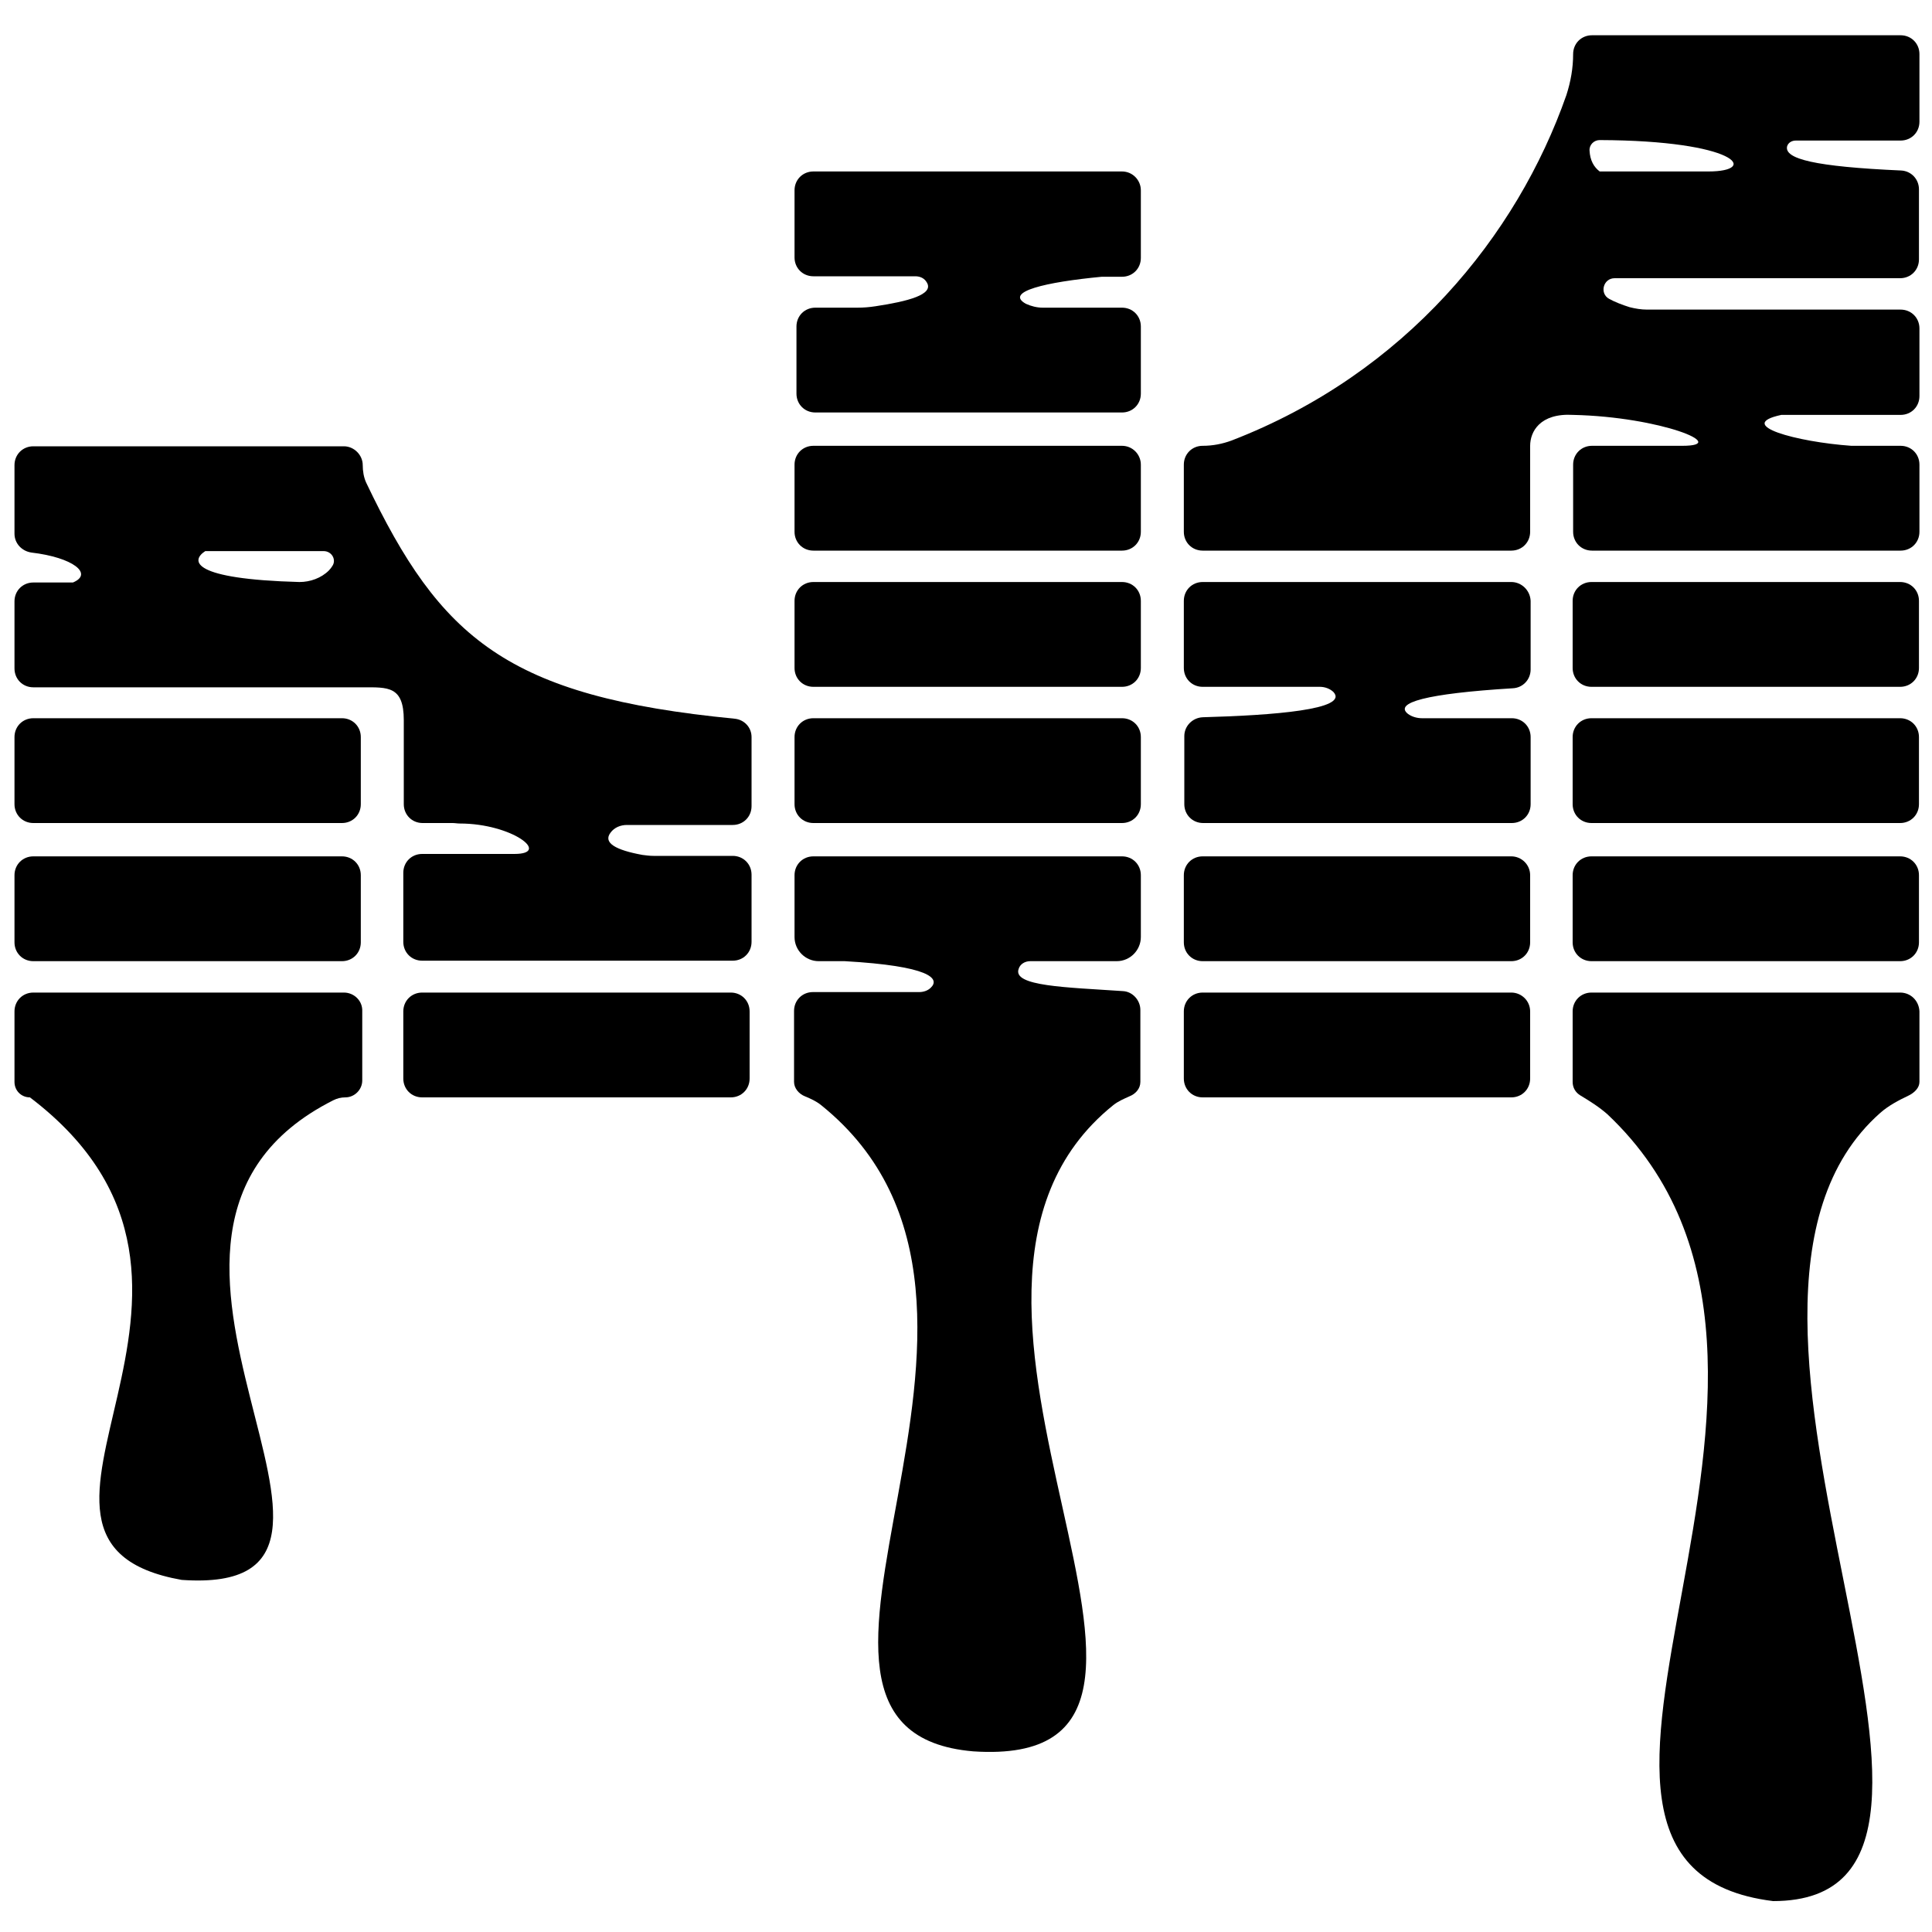
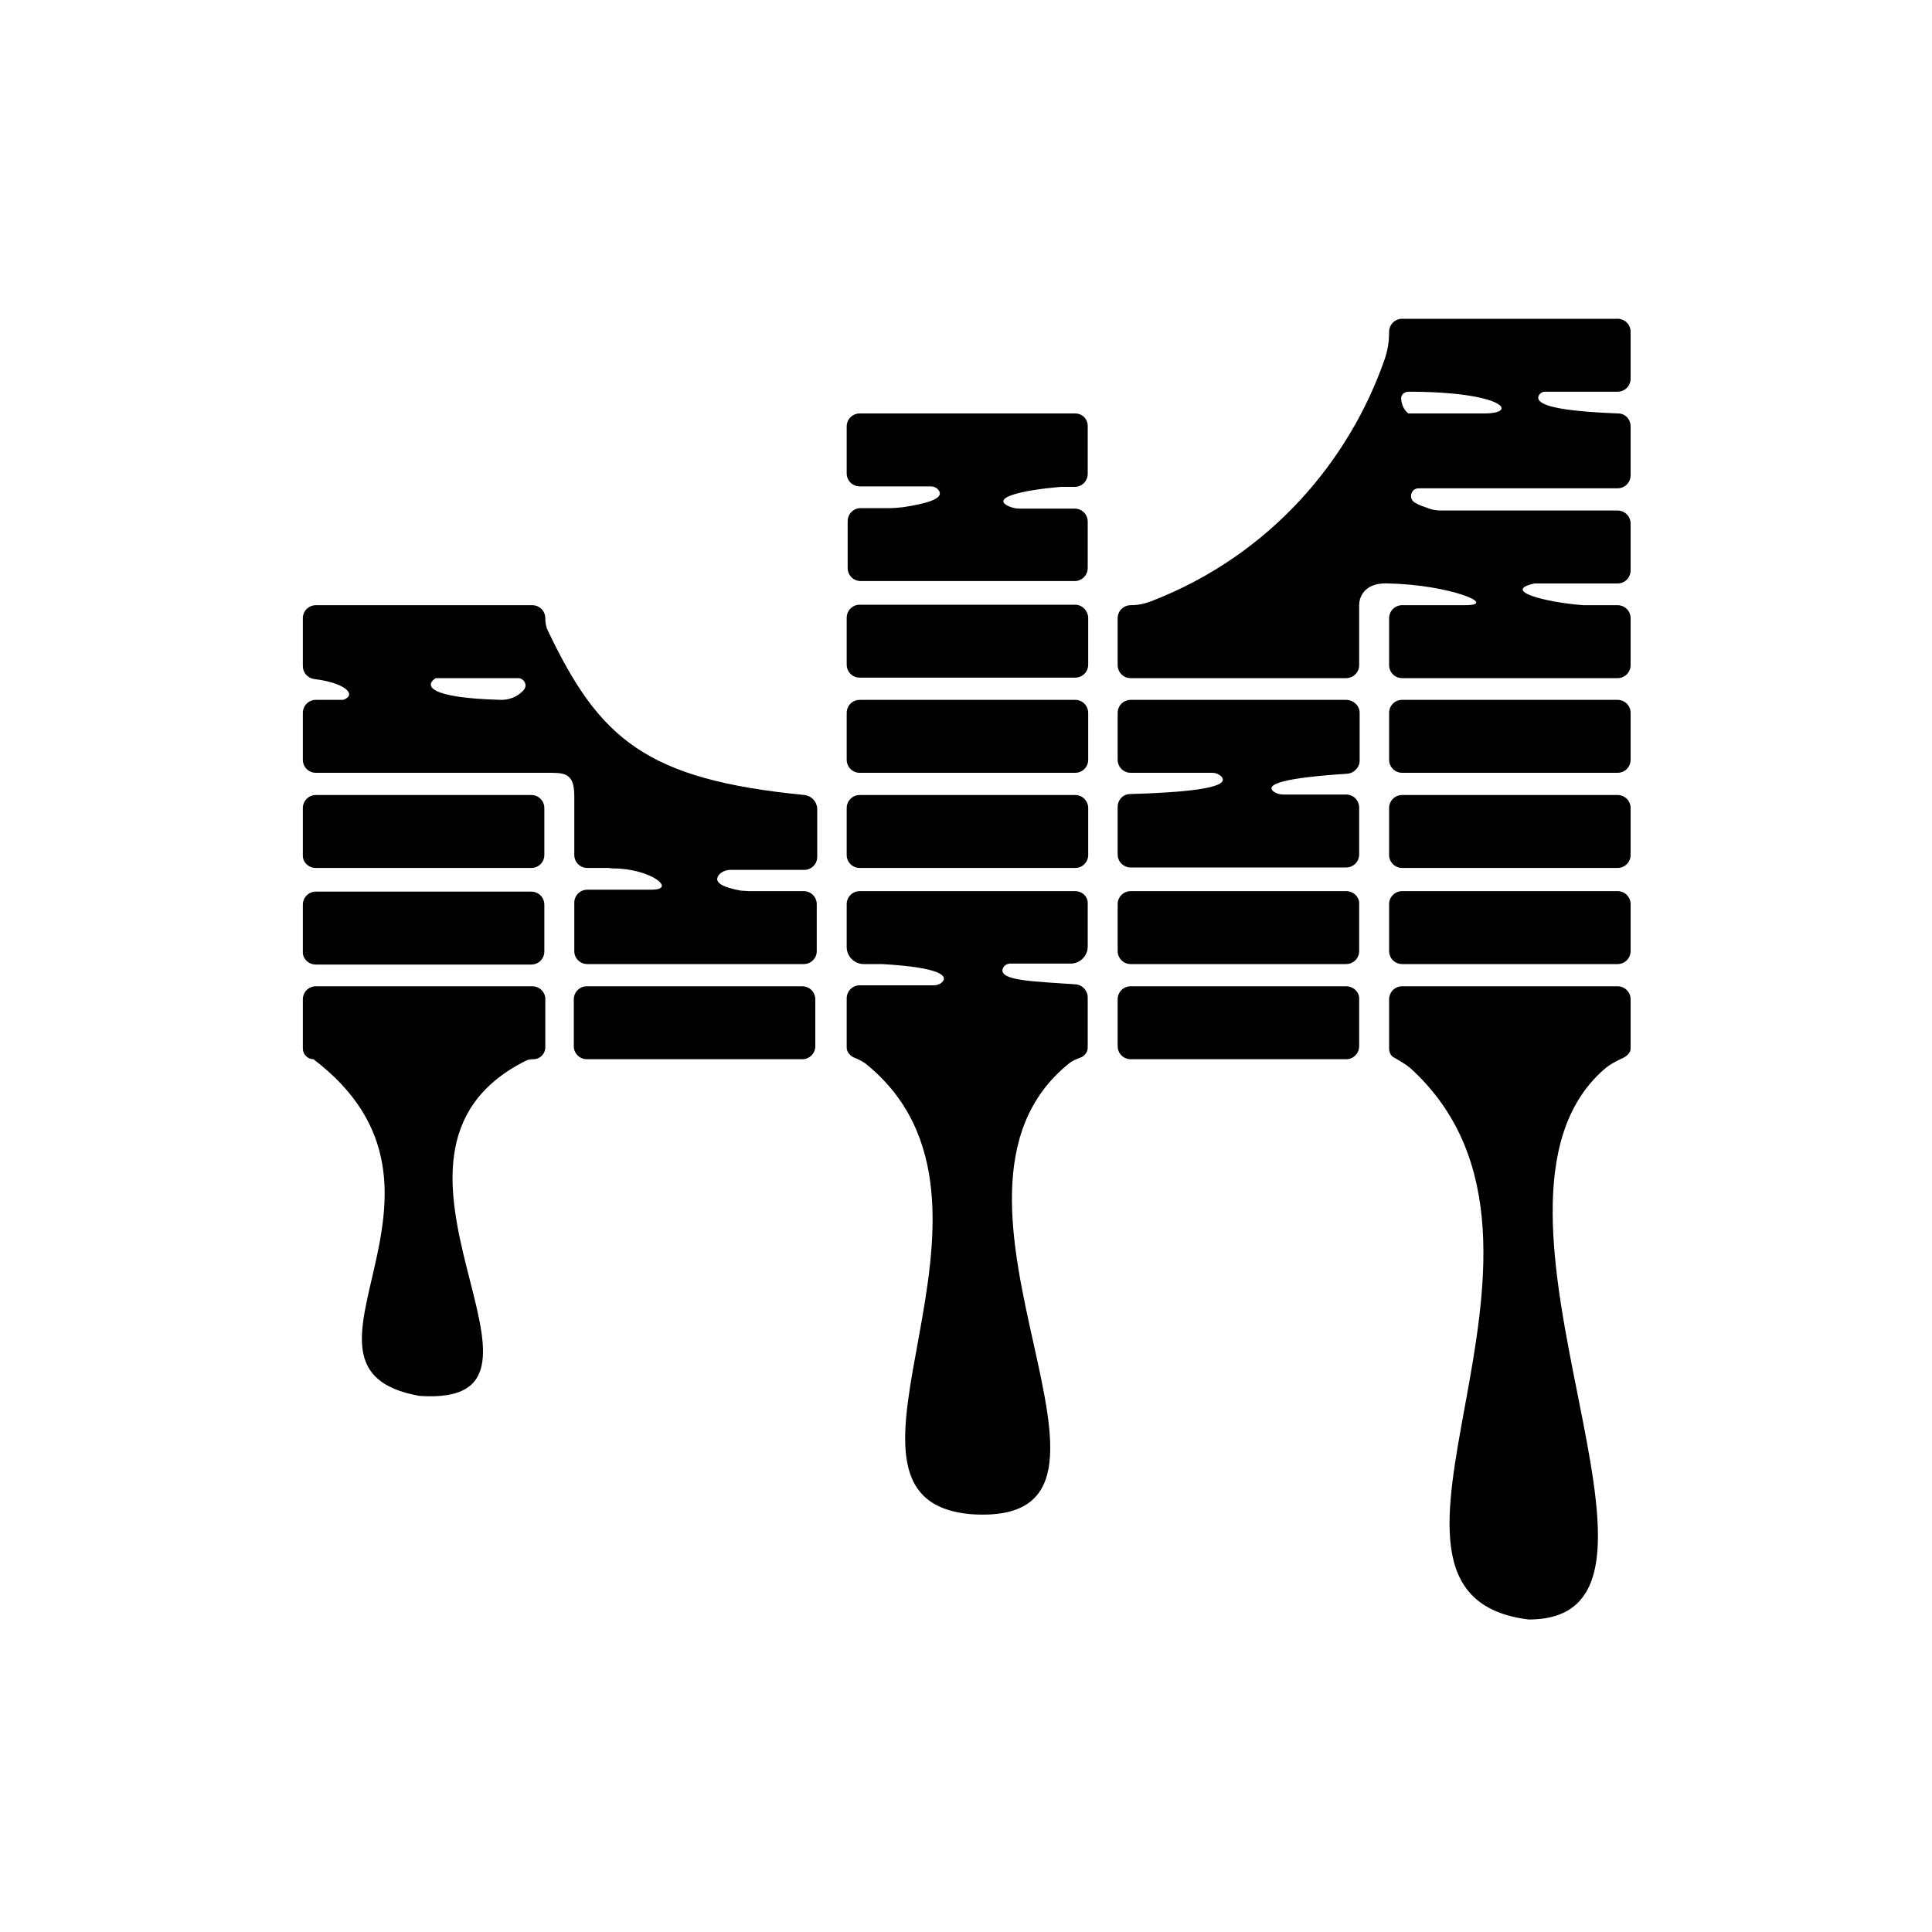
<svg xmlns="http://www.w3.org/2000/svg" version="1.1" id="Capa_1" x="0px" y="0px" viewBox="0 0 400 400" style="enable-background:new 0 0 400 400;" xml:space="preserve">
-   <g id="g62">
- </g>
-   <g id="g64">
- </g>
-   <g id="g66">
- </g>
-   <g id="g68">
- </g>
-   <g id="g70">
- </g>
-   <g id="g72">
- </g>
-   <g id="g74">
- </g>
-   <g id="g76">
- </g>
-   <g id="g78">
- </g>
-   <g id="g80">
- </g>
-   <g id="g82">
- </g>
-   <g id="g84">
- </g>
-   <g id="g86">
- </g>
-   <g id="g88">
- </g>
-   <g id="g90">
- </g>
-   <g>
-     <path d="M71.2,205.5H6.9c-2.2,0-3.9,1.7-3.9,3.9V224c0,1.8,1.4,3.2,3.2,3.2h0c52,39.5-14.1,91.8,31.4,99.9   c51.2,3.6-23.9-71.4,31.4-99.3c0.8-0.4,1.6-0.6,2.5-0.6c1.9,0,3.5-1.6,3.5-3.5v-14.3C75.1,207.2,73.3,205.5,71.2,205.5z" />
-     <path d="M6.9,199h63.9c2.2,0,3.9-1.7,3.9-3.9v-13.9c0-2.2-1.7-3.9-3.9-3.9H6.9c-2.2,0-3.9,1.7-3.9,3.9v13.9   C3,197.3,4.7,199,6.9,199z" />
-     <path d="M6.9,170.4h63.9c2.2,0,3.9-1.7,3.9-3.9v-13.9c0-2.2-1.7-3.9-3.9-3.9H6.9c-2.2,0-3.9,1.7-3.9,3.9v13.9   C3,168.7,4.7,170.4,6.9,170.4z" />
-     <path d="M151.3,205.5H87.4c-2.2,0-3.9,1.7-3.9,3.9v13.9c0,2.2,1.7,3.9,3.9,3.9h63.9c2.2,0,3.9-1.7,3.9-3.9v-13.9   C155.2,207.2,153.5,205.5,151.3,205.5z" />
-     <path d="M232.3,177.3h-63.9c-2.2,0-3.9,1.7-3.9,3.9V194c0,2.8,2.3,5,5,5h5.4c17.6,1,19.8,3.6,17.8,5.5c-0.6,0.6-1.5,0.9-2.4,0.9   c-3.7,0-15.7,0-22,0c-2.2,0-3.9,1.7-3.9,3.9V224c0,1.3,1,2.5,2.3,3c1.2,0.5,2.3,1,3.3,1.8c51.8,41.7-19.9,129.4,31.5,133.8   c60,4-20.4-94.1,29-133.8c1-0.8,2.2-1.3,3.3-1.8c1.3-0.5,2.3-1.6,2.3-3v-14.9c0-2-1.6-3.8-3.6-3.9c-11.8-0.8-22.9-1-21.6-4.6   c0.3-1,1.3-1.6,2.4-1.6c3.3,0,12.2,0,17.9,0c2.8,0,5-2.3,5-5v-12.8C236.2,179,234.5,177.3,232.3,177.3z" />
-     <path d="M232.3,148.7h-63.9c-2.2,0-3.9,1.7-3.9,3.9v13.9c0,2.2,1.7,3.9,3.9,3.9h63.9c2.2,0,3.9-1.7,3.9-3.9v-13.9   C236.2,150.4,234.5,148.7,232.3,148.7z" />
-     <path d="M232.3,120.5h-63.9c-2.2,0-3.9,1.7-3.9,3.9v13.9c0,2.2,1.7,3.9,3.9,3.9h63.9c2.2,0,3.9-1.7,3.9-3.9v-13.9   C236.2,122.2,234.5,120.5,232.3,120.5z" />
-     <path d="M232.3,92.3h-63.9c-2.2,0-3.9,1.7-3.9,3.9v13.9c0,2.2,1.7,3.9,3.9,3.9h63.9c2.2,0,3.9-1.7,3.9-3.9V96.2   C236.2,94.1,234.5,92.3,232.3,92.3z" />
-     <path d="M232.3,35.5h-63.9c-2.2,0-3.9,1.7-3.9,3.9v13.9c0,2.2,1.7,3.9,3.9,3.9h21.1c1,0,1.9,0.4,2.4,1.3c1.5,2.5-4,3.9-10.6,4.9   c-1.3,0.2-2.5,0.3-3.8,0.3h-8.7c-2.2,0-3.9,1.7-3.9,3.9v13.9c0,2.2,1.7,3.9,3.9,3.9h63.5c2.2,0,3.9-1.7,3.9-3.9V67.6   c0-2.2-1.7-3.9-3.9-3.9h-16.4c-1.2,0-2.4-0.3-3.5-0.8c-4.5-2.5,4.1-4.5,15.7-5.6h4.2c2.2,0,3.9-1.7,3.9-3.9V39.4   C236.2,37.3,234.5,35.5,232.3,35.5z" />
-     <path d="M312.9,205.5H249c-2.2,0-3.9,1.7-3.9,3.9v13.9c0,2.2,1.7,3.9,3.9,3.9h63.9c2.2,0,3.9-1.7,3.9-3.9v-13.9   C316.8,207.2,315,205.5,312.9,205.5z" />
-     <path d="M312.9,177.3H249c-2.2,0-3.9,1.7-3.9,3.9v13.9c0,2.2,1.7,3.9,3.9,3.9h63.9c2.2,0,3.9-1.7,3.9-3.9v-13.9   C316.8,179,315,177.3,312.9,177.3z" />
-     <path d="M312.9,120.5H249c-2.2,0-3.9,1.7-3.9,3.9v13.9c0,2.2,1.7,3.9,3.9,3.9h24.3c1,0,2.1,0.4,2.8,1.1c3.2,3.6-12.5,4.8-27.1,5.2   c-2.1,0.1-3.8,1.8-3.8,3.9v14.1c0,2.2,1.7,3.9,3.9,3.9h63.9c2.2,0,3.9-1.7,3.9-3.9v-13.9c0-2.2-1.7-3.9-3.9-3.9h-18.6   c-1,0-2.1-0.3-2.9-0.9c-2.9-2.3,3.7-4.2,21.7-5.3c2.1-0.1,3.7-1.8,3.7-3.9v-14.2C316.8,122.2,315,120.5,312.9,120.5z" />
-     <path d="M393.4,205.5h-63.9c-2.2,0-3.9,1.7-3.9,3.9V224c0,1.2,0.6,2.2,1.6,2.8c2,1.2,3.9,2.4,5.6,3.9   c56.3,53.1-26.4,155.4,34.3,162.9c55.3,0-23.8-122.6,22.2-163.2c1.7-1.5,3.8-2.6,5.9-3.6c1.2-0.6,2.2-1.6,2.2-2.8v-14.6   C397.3,207.2,395.6,205.5,393.4,205.5z" />
-     <path d="M393.4,177.3h-63.9c-2.2,0-3.9,1.7-3.9,3.9v13.9c0,2.2,1.7,3.9,3.9,3.9h63.9c2.2,0,3.9-1.7,3.9-3.9v-13.9   C397.3,179,395.6,177.3,393.4,177.3z" />
-     <path d="M393.4,148.7h-63.9c-2.2,0-3.9,1.7-3.9,3.9v13.9c0,2.2,1.7,3.9,3.9,3.9h63.9c2.2,0,3.9-1.7,3.9-3.9v-13.9   C397.3,150.4,395.6,148.7,393.4,148.7z" />
-     <path d="M393.4,120.5h-63.9c-2.2,0-3.9,1.7-3.9,3.9v13.9c0,2.2,1.7,3.9,3.9,3.9h63.9c2.2,0,3.9-1.7,3.9-3.9v-13.9   C397.3,122.2,395.6,120.5,393.4,120.5z" />
-     <path d="M371.8,29.1h21.7c2.2,0,3.9-1.7,3.9-3.9V11.2c0-2.2-1.7-3.9-3.9-3.9h-63.9c-2.2,0-3.9,1.7-3.9,3.9c0,2.9-0.5,5.7-1.4,8.5   c-10.2,29.1-33.3,57.6-69.3,71.5c-1.9,0.7-3.9,1.1-6,1.1c-2.2,0-3.9,1.7-3.9,3.9v13.9c0,2.2,1.7,3.9,3.9,3.9h63.9   c2.2,0,3.9-1.7,3.9-3.9V92.3c0-2.9,2-6.8,8.9-6.4c18.1,0.4,32.7,6.4,22.6,6.4h-18.7c-2.2,0-3.9,1.7-3.9,3.9v13.9   c0,2.2,1.7,3.9,3.9,3.9h63.9c2.2,0,3.9-1.7,3.9-3.9V96.2c0-2.2-1.7-3.9-3.9-3.9h-10.2c-11.3-0.8-24.3-4.3-14.5-6.4h24.7   c2.2,0,3.9-1.7,3.9-3.9V68c0-2.2-1.7-3.9-3.9-3.9H341c-1.2,0-2.4-0.2-3.6-0.5c-1.6-0.5-3.1-1.1-4.2-1.7c-2.1-1.1-1.3-4.3,1.1-4.3   c12.2,0,47.3,0,59.1,0c2.2,0,3.9-1.7,3.9-3.9l0-14.5c0-2.1-1.6-3.8-3.7-3.9c-17.9-0.8-24.2-2.4-23.6-5   C370.2,29.6,370.9,29.1,371.8,29.1z M353.7,35.5h-22.5c-1.2-0.9-2-2.3-2.1-4.3c-0.1-1.2,0.9-2.2,2.1-2.2h0   C359.7,29.1,364.3,35.5,353.7,35.5z" />
-     <path d="M152.1,148.8c-47.2-4.6-60.9-16.6-76.3-48.9c-0.5-1.1-0.7-2.4-0.7-3.6c0-2.1-1.8-3.9-3.9-3.9H6.9c-2.2,0-3.9,1.7-3.9,3.9   v14.2c0,2,1.5,3.6,3.5,3.9c8.6,1,12.9,4.4,8.6,6.2H6.9c-2.2,0-3.9,1.7-3.9,3.9v13.9c0,2.2,1.7,3.9,3.9,3.9h68.2   c5.2,0,8.5-0.3,8.5,6.8v17.4c0,2.2,1.7,3.9,3.9,3.9h6.2c0.5,0,1,0.1,1.5,0.1c10.8,0,19,6.3,11.3,6.3H87.4c-2.2,0-3.9,1.7-3.9,3.9   v14.3c0,2.2,1.7,3.9,3.9,3.9h64.3c2.2,0,3.9-1.7,3.9-3.9v-13.9c0-2.2-1.7-3.9-3.9-3.9h-16.4c-0.8,0-1.5-0.1-2.3-0.2   c-5.5-1-8.2-2.5-6.6-4.6c0.8-1.1,2.1-1.6,3.4-1.6h21.9c2.2,0,3.9-1.7,3.9-3.9c0-4.1,0-10.4,0-14.3   C155.6,150.6,154.1,149,152.1,148.8z M68.8,117.2c-0.2,0.3-0.4,0.6-0.7,0.9c-1.6,1.6-3.9,2.4-6.1,2.4c-22.4-0.6-22.6-4.4-19.5-6.4   H67C68.7,114.1,69.7,115.9,68.8,117.2z" />
-   </g>
+   <path d="M110.2,204.2H65.4c-1.5,0-2.7,1.2-2.7,2.7v10.2c0,1.2,1,2.2,2.2,2.2h0c36.2,27.5-9.8,64,21.9,69.7  c35.7,2.5-16.7-49.8,21.9-69.3c0.5-0.3,1.1-0.4,1.7-0.4c1.4,0,2.5-1.1,2.5-2.5v-10C112.9,205.4,111.7,204.2,110.2,204.2z" />
+   <path d="M65.4,199.7h44.6c1.5,0,2.7-1.2,2.7-2.7v-9.7c0-1.5-1.2-2.7-2.7-2.7H65.4c-1.5,0-2.7,1.2-2.7,2.7v9.7  C62.6,198.5,63.9,199.7,65.4,199.7z" />
+   <path d="M65.4,179.7h44.6c1.5,0,2.7-1.2,2.7-2.7v-9.7c0-1.5-1.2-2.7-2.7-2.7H65.4c-1.5,0-2.7,1.2-2.7,2.7v9.7  C62.6,178.5,63.9,179.7,65.4,179.7z" />
+   <path d="M166.1,204.2h-44.6c-1.5,0-2.7,1.2-2.7,2.7v9.7c0,1.5,1.2,2.7,2.7,2.7h44.6c1.5,0,2.7-1.2,2.7-2.7v-9.7  C168.8,205.4,167.6,204.2,166.1,204.2z" />
+   <path d="M222.6,184.5H178c-1.5,0-2.7,1.2-2.7,2.7v8.9c0,1.9,1.6,3.5,3.5,3.5h3.8c12.3,0.7,13.8,2.5,12.4,3.8  c-0.4,0.4-1.1,0.6-1.7,0.6c-2.6,0-10.9,0-15.3,0c-1.5,0-2.7,1.2-2.7,2.7v10.2c0,0.9,0.7,1.7,1.6,2.1c0.8,0.3,1.6,0.7,2.3,1.2  c36.1,29.1-13.9,90.3,21.9,93.3c41.9,2.8-14.2-65.6,20.2-93.3c0.7-0.6,1.5-0.9,2.3-1.2c0.9-0.3,1.6-1.1,1.6-2.1v-10.4  c0-1.4-1.1-2.6-2.5-2.7c-8.2-0.6-15.9-0.7-15.1-3.2c0.2-0.7,0.9-1.1,1.6-1.1c2.3,0,8.5,0,12.5,0c1.9,0,3.5-1.6,3.5-3.5v-8.9  C225.3,185.7,224.1,184.5,222.6,184.5z" />
+   <path d="M222.6,164.6H178c-1.5,0-2.7,1.2-2.7,2.7v9.7c0,1.5,1.2,2.7,2.7,2.7h44.6c1.5,0,2.7-1.2,2.7-2.7v-9.7  C225.3,165.8,224.1,164.6,222.6,164.6z" />
+   <path d="M222.6,144.9H178c-1.5,0-2.7,1.2-2.7,2.7v9.7c0,1.5,1.2,2.7,2.7,2.7h44.6c1.5,0,2.7-1.2,2.7-2.7v-9.7  C225.3,146.1,224.1,144.9,222.6,144.9z" />
+   <path d="M222.6,125.2H178c-1.5,0-2.7,1.2-2.7,2.7v9.7c0,1.5,1.2,2.7,2.7,2.7h44.6c1.5,0,2.7-1.2,2.7-2.7V128  C225.3,126.5,224.1,125.2,222.6,125.2z" />
+   <path d="M222.6,85.6H178c-1.5,0-2.7,1.2-2.7,2.7v9.7c0,1.5,1.2,2.7,2.7,2.7h14.7c0.7,0,1.3,0.3,1.7,0.9c1.1,1.7-2.8,2.7-7.4,3.4  c-0.9,0.1-1.8,0.2-2.7,0.2h-6.1c-1.5,0-2.7,1.2-2.7,2.7v9.7c0,1.5,1.2,2.7,2.7,2.7h44.3c1.5,0,2.7-1.2,2.7-2.7V108  c0-1.5-1.2-2.7-2.7-2.7h-11.4c-0.9,0-1.7-0.2-2.5-0.6c-3.2-1.7,2.9-3.2,11-3.9h2.9c1.5,0,2.7-1.2,2.7-2.7v-9.7  C225.3,86.8,224.1,85.6,222.6,85.6z" />
+   <path d="M278.7,204.2h-44.6c-1.5,0-2.7,1.2-2.7,2.7v9.7c0,1.5,1.2,2.7,2.7,2.7h44.6c1.5,0,2.7-1.2,2.7-2.7v-9.7  C281.5,205.4,280.2,204.2,278.7,204.2z" />
+   <path d="M278.7,184.5h-44.6c-1.5,0-2.7,1.2-2.7,2.7v9.7c0,1.5,1.2,2.7,2.7,2.7h44.6c1.5,0,2.7-1.2,2.7-2.7v-9.7  C281.5,185.7,280.2,184.5,278.7,184.5z" />
+   <path d="M278.7,144.9h-44.6c-1.5,0-2.7,1.2-2.7,2.7v9.7c0,1.5,1.2,2.7,2.7,2.7h16.9c0.7,0,1.4,0.3,1.9,0.8c2.2,2.5-8.7,3.3-18.9,3.6  c-1.5,0-2.6,1.2-2.6,2.7v9.8c0,1.5,1.2,2.7,2.7,2.7h44.6c1.5,0,2.7-1.2,2.7-2.7v-9.7c0-1.5-1.2-2.7-2.7-2.7h-13  c-0.7,0-1.4-0.2-2-0.6c-2-1.6,2.6-2.9,15.2-3.7c1.4-0.1,2.6-1.3,2.6-2.7v-9.9C281.5,146.1,280.2,144.9,278.7,144.9z" />
+   <path d="M334.9,204.2h-44.6c-1.5,0-2.7,1.2-2.7,2.7v10.2c0,0.8,0.4,1.6,1.1,1.9c1.4,0.8,2.8,1.6,3.9,2.7  c39.3,37-18.4,108.4,23.9,113.6c38.6,0-16.6-85.5,15.5-113.8c1.2-1.1,2.6-1.8,4.1-2.5c0.8-0.4,1.5-1.1,1.5-1.9v-10.2  C337.6,205.4,336.4,204.2,334.9,204.2z" />
+   <path d="M334.9,184.5h-44.6c-1.5,0-2.7,1.2-2.7,2.7v9.7c0,1.5,1.2,2.7,2.7,2.7h44.6c1.5,0,2.7-1.2,2.7-2.7v-9.7  C337.6,185.7,336.4,184.5,334.9,184.5z" />
+   <path d="M334.9,164.6h-44.6c-1.5,0-2.7,1.2-2.7,2.7v9.7c0,1.5,1.2,2.7,2.7,2.7h44.6c1.5,0,2.7-1.2,2.7-2.7v-9.7  C337.6,165.8,336.4,164.6,334.9,164.6z" />
+   <path d="M334.9,144.9h-44.6c-1.5,0-2.7,1.2-2.7,2.7v9.7c0,1.5,1.2,2.7,2.7,2.7h44.6c1.5,0,2.7-1.2,2.7-2.7v-9.7  C337.6,146.1,336.4,144.9,334.9,144.9z" />
+   <path d="M319.8,81.1h15.1c1.5,0,2.7-1.2,2.7-2.7v-9.7c0-1.5-1.2-2.7-2.7-2.7h-44.6c-1.5,0-2.7,1.2-2.7,2.7c0,2-0.3,4-1,5.9  c-7.1,20.3-23.2,40.2-48.3,49.9c-1.3,0.5-2.7,0.8-4.2,0.8c-1.5,0-2.7,1.2-2.7,2.7v9.7c0,1.5,1.2,2.7,2.7,2.7h44.6  c1.5,0,2.7-1.2,2.7-2.7v-12.4c0-2,1.4-4.8,6.2-4.5c12.6,0.3,22.8,4.5,15.7,4.5h-13c-1.5,0-2.7,1.2-2.7,2.7v9.7  c0,1.5,1.2,2.7,2.7,2.7h44.6c1.5,0,2.7-1.2,2.7-2.7V128c0-1.5-1.2-2.7-2.7-2.7h-7.1c-7.9-0.6-17-3-10.1-4.5h17.2  c1.5,0,2.7-1.2,2.7-2.7v-9.7c0-1.5-1.2-2.7-2.7-2.7h-36.5c-0.8,0-1.7-0.1-2.5-0.4c-1.1-0.4-2.1-0.7-2.9-1.2c-1.5-0.8-0.9-3,0.7-3  c8.5,0,33,0,41.2,0c1.5,0,2.7-1.2,2.7-2.7l0-10.1c0-1.5-1.1-2.7-2.6-2.7c-12.5-0.5-16.9-1.7-16.5-3.5  C318.7,81.5,319.3,81.1,319.8,81.1z M307.3,85.6h-15.7c-0.8-0.6-1.4-1.6-1.5-3c-0.1-0.8,0.6-1.5,1.5-1.5h0  C311.4,81.1,314.6,85.6,307.3,85.6z" />
+   <path d="M166.6,164.6c-32.9-3.2-42.5-11.6-53.2-34.1c-0.4-0.8-0.5-1.7-0.5-2.5c0-1.5-1.2-2.7-2.7-2.7H65.4c-1.5,0-2.7,1.2-2.7,2.7  v9.9c0,1.4,1,2.5,2.4,2.7c6,0.7,9,3.1,6,4.3h-5.7c-1.5,0-2.7,1.2-2.7,2.7v9.7c0,1.5,1.2,2.7,2.7,2.7h47.6c3.7,0,5.9-0.2,5.9,4.8V177  c0,1.5,1.2,2.7,2.7,2.7h4.3c0.4,0,0.7,0.1,1.1,0.1c7.6,0,13.3,4.4,7.9,4.4h-13.3c-1.5,0-2.7,1.2-2.7,2.7v10c0,1.5,1.2,2.7,2.7,2.7  h44.8c1.5,0,2.7-1.2,2.7-2.7v-9.7c0-1.5-1.2-2.7-2.7-2.7H155c-0.5,0-1.1-0.1-1.6-0.1c-3.8-0.7-5.7-1.7-4.6-3.2  c0.5-0.7,1.5-1.1,2.4-1.1h15.3c1.5,0,2.7-1.2,2.7-2.7c0-2.8,0-7.2,0-10C169.1,165.9,168,164.8,166.6,164.6z M108.6,142.6  c-0.1,0.2-0.3,0.4-0.5,0.6c-1.1,1.1-2.7,1.7-4.3,1.7c-15.6-0.4-15.8-3.1-13.6-4.5h17.1C108.4,140.4,109.2,141.7,108.6,142.6z" />
</svg>
